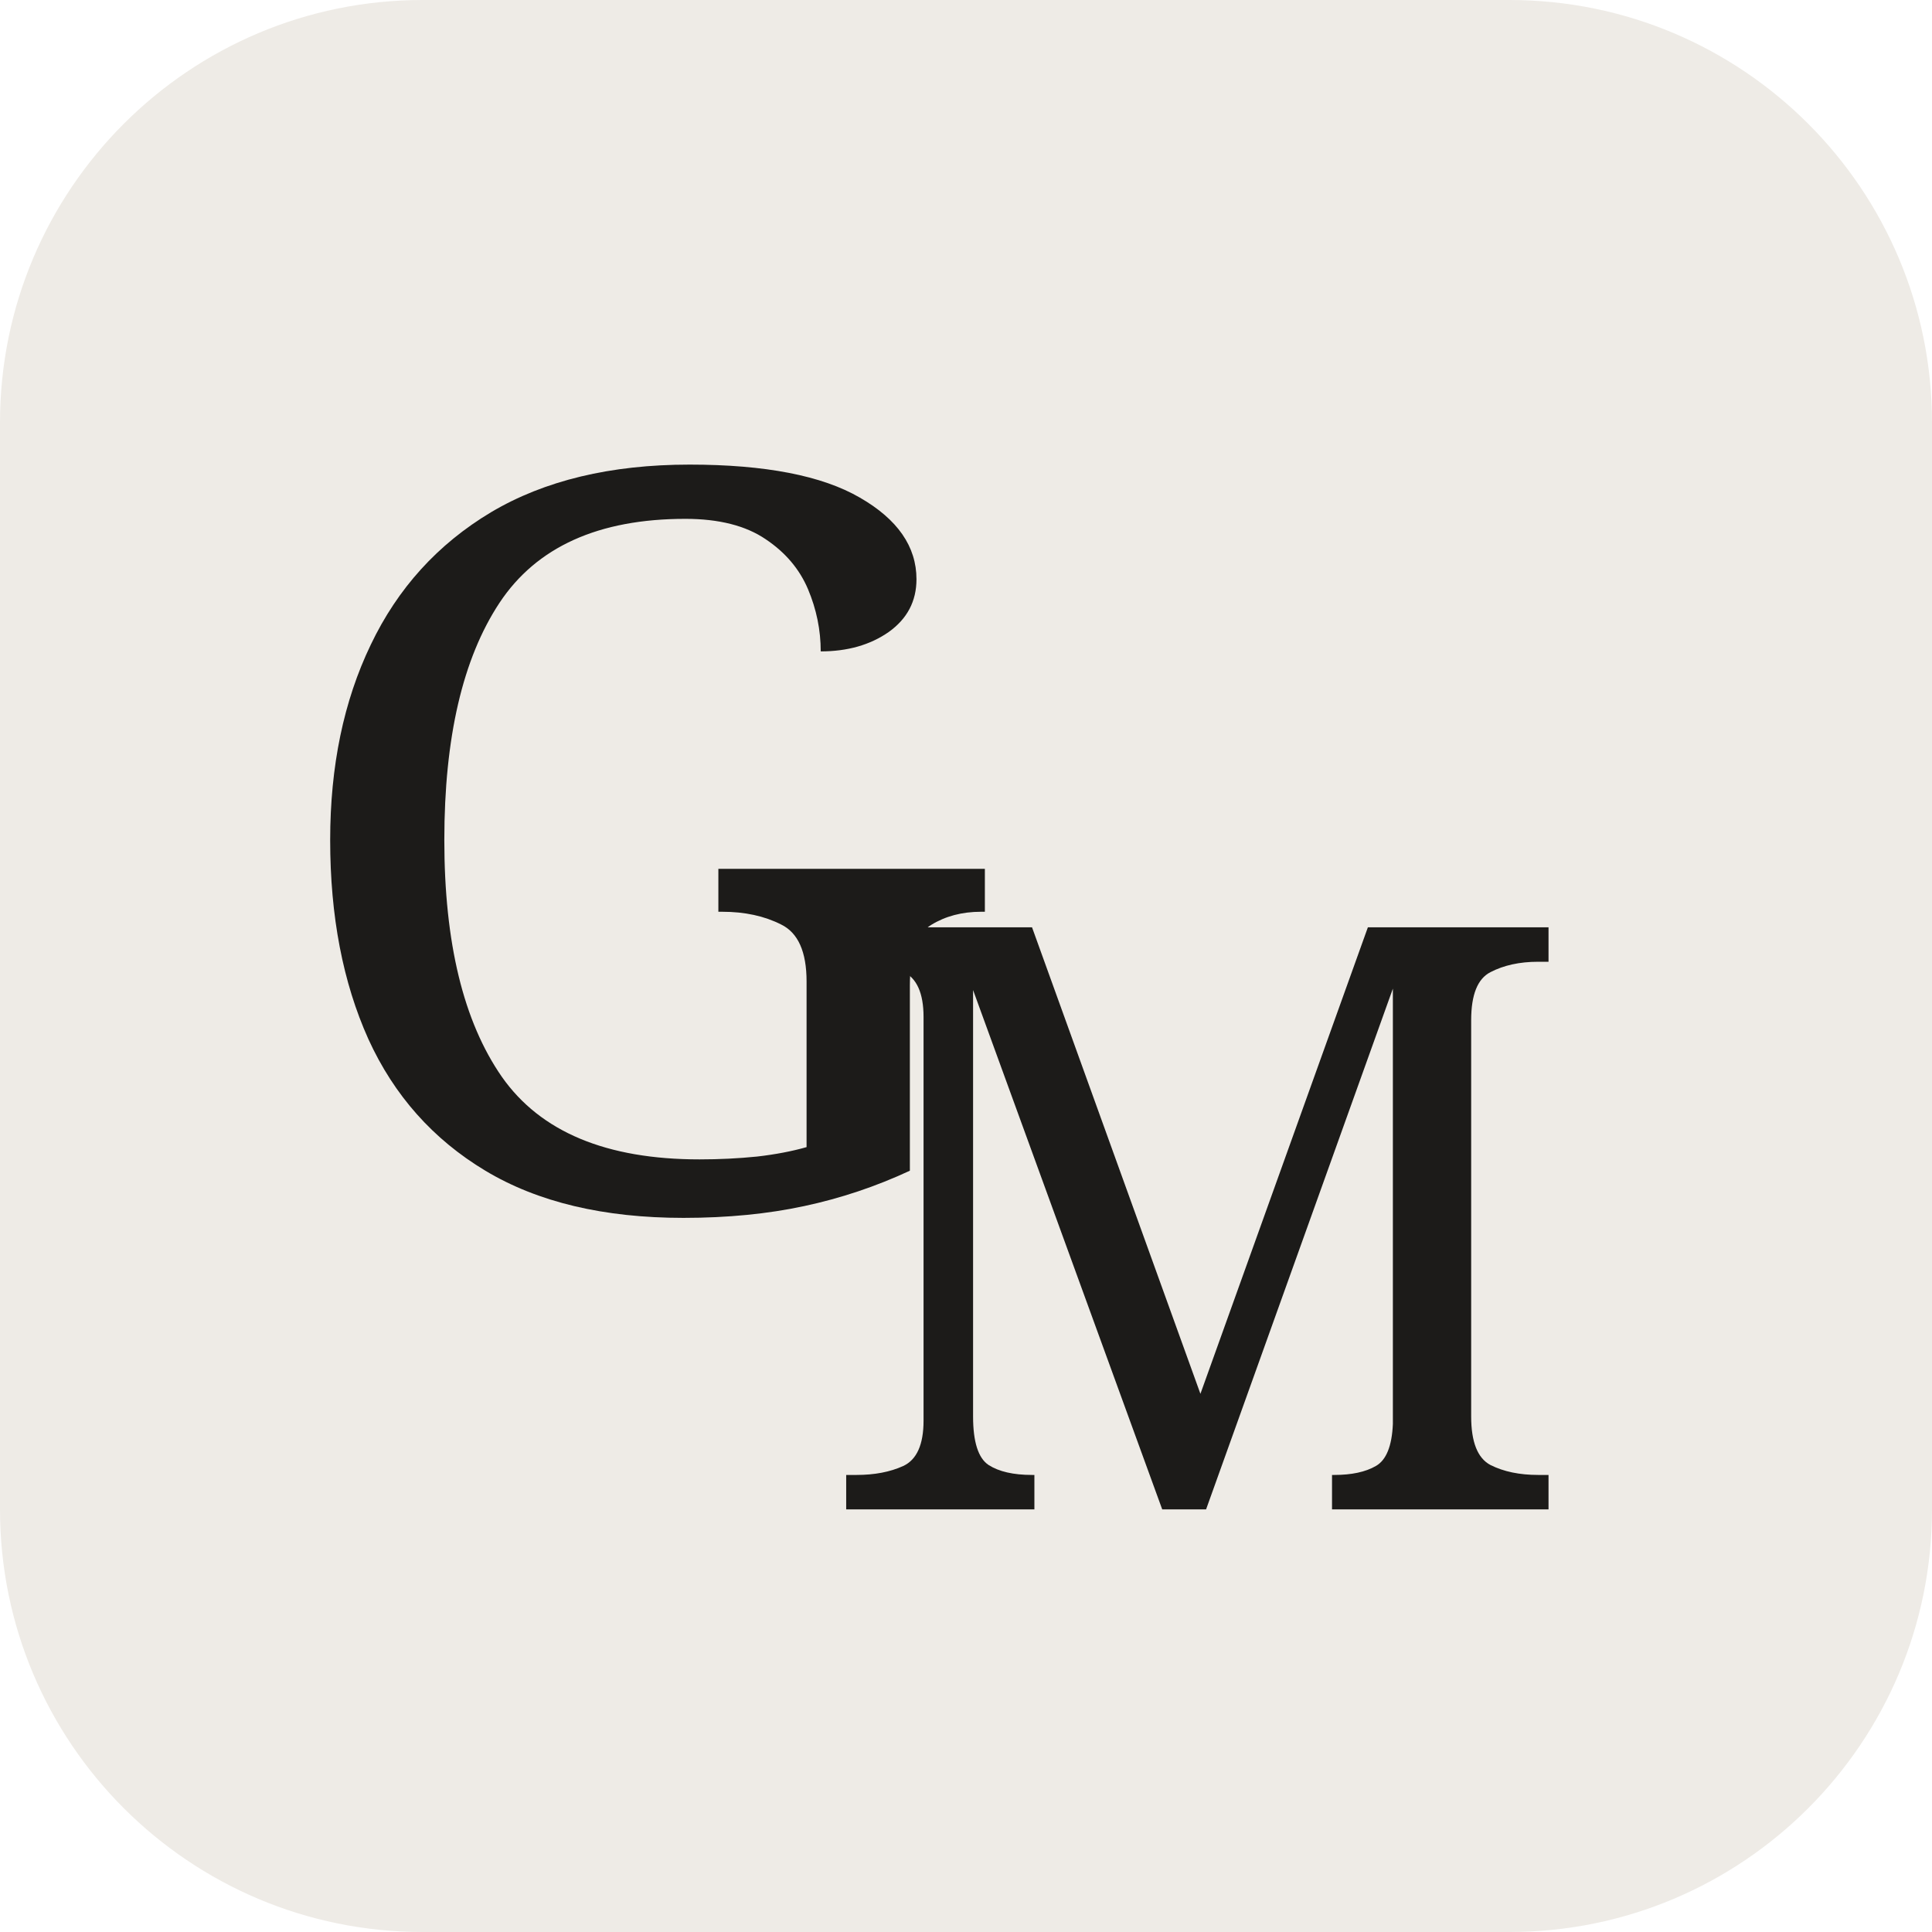
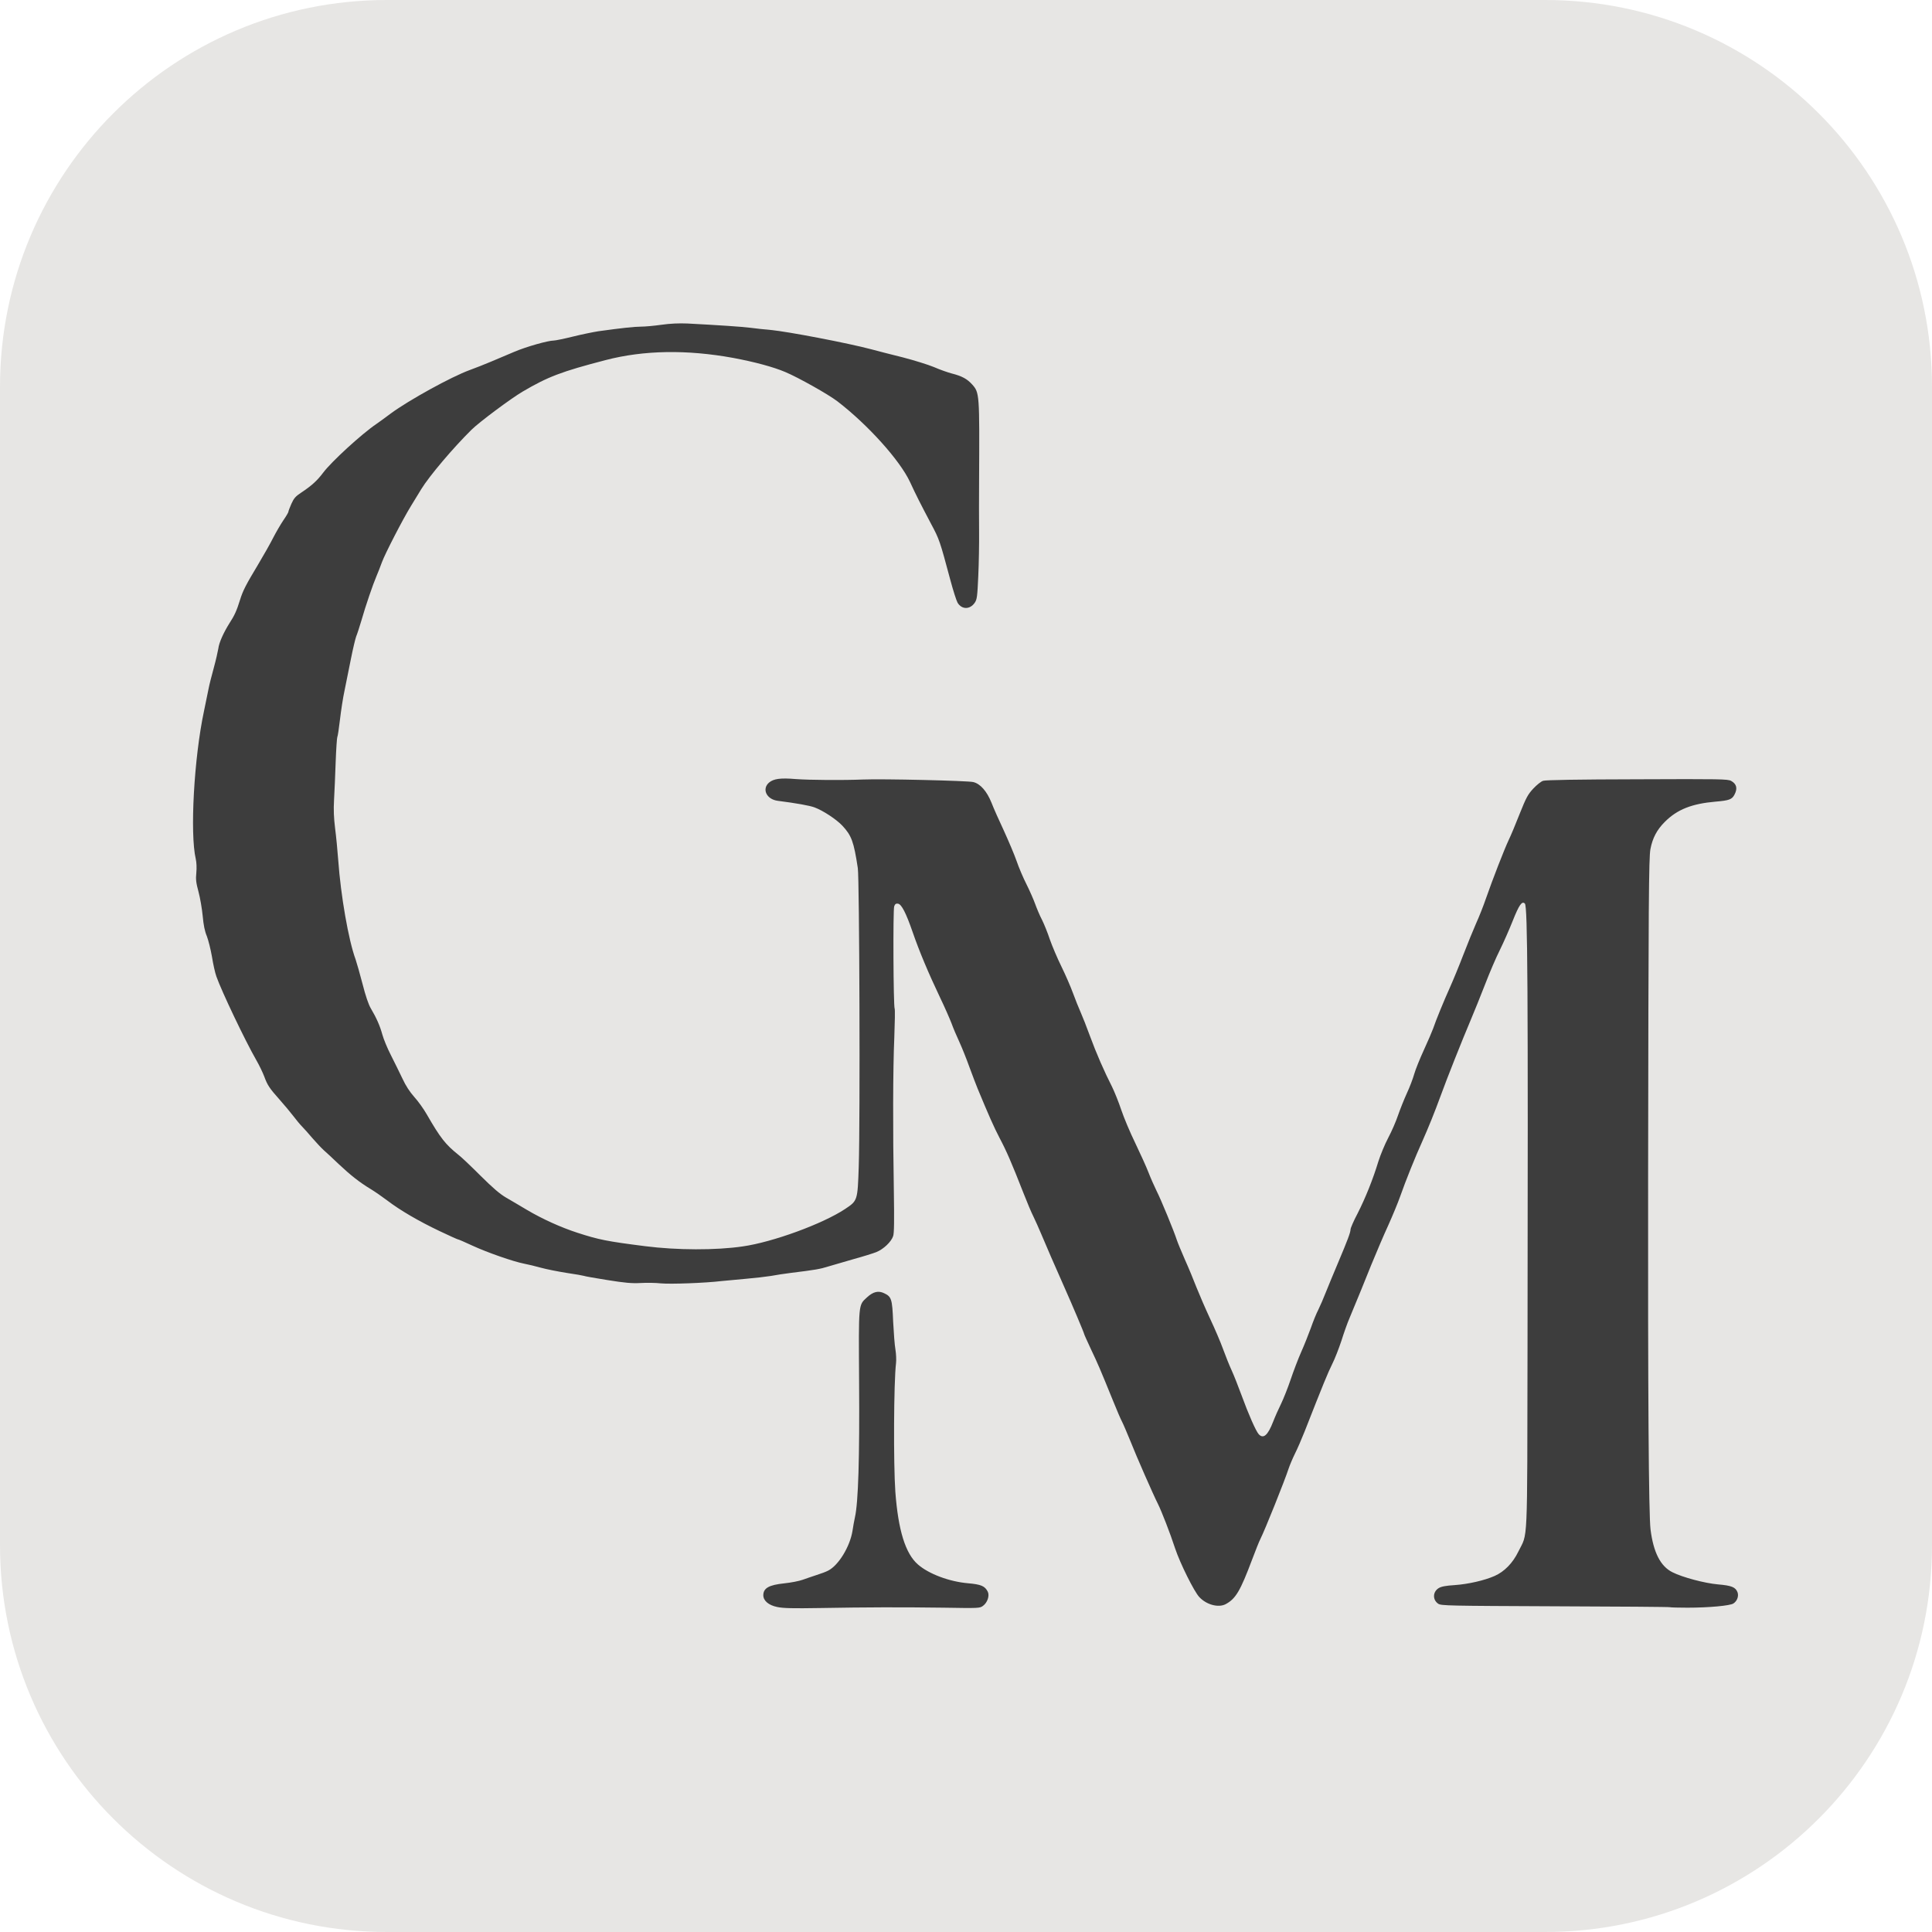
- <svg xmlns="http://www.w3.org/2000/svg" viewBox="0 0 64 64">
-   <rect width="64" height="64" rx="14" fill="#eeebe6" />
-   <text x="9" y="40" font-family="Didot, 'Bodoni 72', 'Bodoni Moda', Georgia, serif" font-size="34" fill="#1c1b19">G</text>
-   <text x="27" y="50" font-family="Didot, 'Bodoni 72', 'Bodoni Moda', Georgia, serif" font-size="27" fill="#1c1b19">M</text>
+ <svg xmlns="http://www.w3.org/2000/svg" viewBox="-150 -263 1668 1668">
+   <rect x="-150" y="-263" width="1668" height="1668" rx="334" fill="#e7e6e4" />
+   <path fill="#3d3d3d" fill-rule="evenodd" d="M521.0 1124.4C513.6 1122.9 509.0 1119.0 509.0 1114.2C509.1 1108.1 513.8 1105.4 527.0 1104.0C532.8 1103.4 540.0 1102.0 543.0 1100.9C546.0 1099.8 551.4 1098.0 555.0 1096.8C558.6 1095.7 563.1 1094.0 565.0 1093.0C574.0 1088.4 583.8 1072.3 586.0 1058.7C586.6 1054.8 587.5 1049.5 588.1 1047.0C591.0 1034.4 592.2 995.7 591.7 929.5C591.3 861.7 591.0 864.0 598.5 857.1C603.8 852.2 608.3 851.1 613.3 853.5C619.7 856.5 620.3 858.5 621.1 878.0C621.6 887.6 622.4 898.5 623.1 902.3C623.7 906.0 623.9 911.2 623.6 913.8C621.6 929.9 621.3 1001.1 623.0 1025.0C625.5 1058.3 631.7 1078.3 642.5 1087.7C651.9 1095.9 669.6 1102.5 685.6 1103.9C697.1 1104.9 700.3 1106.3 702.8 1111.2C704.5 1114.7 702.5 1120.6 698.7 1123.4C695.9 1125.5 695.1 1125.5 664.7 1125.0C626.9 1124.5 598.4 1124.6 558.0 1125.3C534.4 1125.7 526.0 1125.5 521.0 1124.4ZM1291.9 1124.6C1291.7 1124.3 1247.2 1124.0 1193.0 1123.8C1100.0 1123.4 1094.3 1123.3 1091.7 1121.6C1086.7 1118.2 1086.9 1111.3 1092.1 1108.1C1094.4 1106.7 1098.2 1106.0 1105.9 1105.5C1117.5 1104.7 1131.6 1101.5 1140.4 1097.6C1148.8 1093.9 1156.1 1086.4 1160.8 1076.7C1169.2 1059.4 1168.5 1077.3 1168.8 897.5C1169.3 587.3 1168.9 519.6 1166.5 517.1C1164.0 514.6 1161.5 518.2 1155.9 532.3C1153.0 539.6 1148.1 550.7 1145.0 557.0C1141.8 563.3 1136.0 576.8 1132.1 587.0C1128.1 597.2 1122.7 610.7 1120.0 617.0C1112.2 635.4 1099.1 668.4 1094.0 682.5C1088.4 697.8 1083.4 710.1 1077.9 722.5C1071.9 735.7 1063.4 756.9 1059.0 769.5C1056.9 775.5 1052.1 787.0 1048.5 795.0C1044.8 803.0 1038.3 818.3 1033.9 829.0C1026.7 847.0 1023.7 854.3 1015.1 875.0C1013.3 879.1 1010.2 887.9 1008.1 894.6C1005.9 901.2 1002.4 910.3 1000.1 914.8C996.5 922.0 992.3 932.2 976.3 973.0C973.8 979.3 970.1 987.9 968.0 992.0C966.0 996.1 963.5 1002.0 962.5 1005.0C959.2 1015.2 942.1 1057.9 938.2 1065.6C937.1 1067.7 933.9 1075.8 931.0 1083.5C920.8 1110.6 916.9 1117.3 908.1 1122.0C901.9 1125.2 891.6 1122.5 885.4 1115.8C881.0 1111.2 868.8 1086.6 864.6 1074.0C860.2 1060.5 852.8 1041.6 849.7 1035.4C845.6 1027.3 831.1 994.3 825.9 981.1C823.1 974.3 820.0 966.9 818.8 964.6C817.6 962.4 814.1 954.2 811.0 946.5C799.5 918.2 797.8 914.3 791.9 901.9C788.7 895.0 786.0 889.1 786.0 888.7C786.0 887.9 775.7 863.5 769.0 848.5C760.7 829.8 752.9 811.9 749.0 802.5C746.9 797.5 743.9 790.8 742.3 787.5C740.6 784.2 736.7 775.0 733.6 767.0C723.3 740.7 718.9 730.6 713.0 719.5C708.0 709.9 703.6 699.9 694.1 677.0C692.8 674.0 689.7 665.6 687.0 658.4C684.4 651.1 680.4 641.2 678.2 636.4C675.9 631.5 672.9 624.4 671.5 620.5C670.0 616.6 665.6 606.5 661.5 598.0C651.6 577.2 643.7 558.4 638.0 541.9C632.2 525.1 628.3 517.6 625.3 517.2C623.6 516.9 622.7 517.5 622.0 519.5C620.9 522.3 621.3 606.0 622.4 607.8C622.8 608.4 622.6 619.6 622.1 632.7C620.9 660.1 620.8 712.7 621.7 764.6C622.1 791.0 622.0 801.6 621.1 804.2C619.5 809.1 612.8 815.5 606.6 818.0C603.8 819.1 595.2 821.8 587.5 823.9C579.8 826.1 569.9 829.0 565.5 830.3C557.9 832.7 554.3 833.3 532.5 836.0C527.5 836.6 519.9 837.8 515.5 838.6C511.1 839.3 501.6 840.4 494.5 841.0C487.4 841.6 477.7 842.5 473.0 843.0C458.8 844.7 428.9 845.8 420.5 845.0C416.1 844.5 408.2 844.4 403.0 844.7C395.4 845.1 389.7 844.6 374.1 842.1C363.5 840.4 354.4 838.8 354.0 838.5C353.6 838.3 347.0 837.1 339.4 836.0C331.8 834.8 321.7 832.8 317.0 831.5C312.3 830.2 305.8 828.6 302.5 828.0C293.2 826.2 270.8 818.4 257.8 812.4C251.4 809.4 245.8 807.0 245.3 807.0C244.9 807.0 237.8 803.8 229.6 799.9C211.5 791.3 195.4 781.9 184.4 773.5C179.9 770.1 173.4 765.6 169.9 763.5C160.6 757.9 152.7 751.7 142.4 742.0C137.5 737.3 131.7 731.9 129.6 730.1C127.5 728.2 123.0 723.4 119.7 719.6C116.4 715.7 112.4 711.2 110.7 709.5C109.1 707.9 105.7 703.8 103.2 700.5C100.7 697.2 95.4 690.9 91.5 686.5C82.5 676.4 80.9 673.9 78.1 666.3C76.8 662.9 73.8 656.6 71.3 652.3C61.6 635.4 41.3 592.8 36.8 580.0C35.7 577.0 34.0 569.3 33.0 563.0C31.9 556.7 29.9 548.7 28.6 545.3C26.8 541.1 25.7 535.7 25.0 527.8C24.4 521.6 22.8 512.2 21.4 507.0C19.3 499.2 18.9 496.3 19.5 490.5C19.9 486.3 19.7 481.5 19.0 478.5C13.9 456.6 17.5 391.4 26.1 351.0C27.6 343.6 29.4 334.8 30.1 331.5C30.7 328.2 32.8 320.1 34.6 313.5C36.4 306.9 38.1 299.4 38.5 296.9C39.1 291.8 43.0 283.2 48.2 274.9C52.4 268.5 54.4 264.1 57.2 255.0C59.8 246.7 62.2 242.1 73.0 224.1C77.8 216.1 83.6 205.8 85.9 201.2C88.2 196.7 92.1 190.0 94.5 186.4C97.0 182.8 99.0 179.4 99.0 178.8C99.0 178.2 100.2 175.1 101.6 171.9C103.7 167.2 105.2 165.5 109.9 162.4C119.1 156.3 123.8 152.0 129.0 145.1C136.1 135.6 162.4 111.5 175.0 103.0C176.9 101.7 182.6 97.6 187.5 93.9C202.8 82.6 239.6 62.3 255.5 56.5C260.5 54.7 268.8 51.4 274.0 49.2C279.2 47.0 288.3 43.1 294.1 40.7C304.2 36.4 323.1 31.0 328.2 31.0C329.5 31.0 336.9 29.5 344.6 27.6C352.2 25.7 362.1 23.7 366.5 23.0C385.7 20.3 397.9 19.0 403.5 19.0C406.9 19.0 414.7 18.3 421.0 17.4C428.8 16.3 436.0 16.0 443.5 16.3C470.3 17.7 491.1 19.1 498.0 20.0C502.2 20.6 510.1 21.4 515.5 21.9C529.9 23.2 582.5 33.3 602.0 38.5C607.2 39.9 619.5 43.1 629.3 45.5C639.0 48.0 651.2 51.8 656.3 53.9C661.3 56.1 668.4 58.6 671.9 59.5C680.5 61.7 684.9 64.1 689.2 68.8C695.7 76.0 695.7 76.7 695.3 152.0C695.2 166.6 695.2 186.6 695.3 196.5C695.4 206.4 695.1 223.4 694.6 234.3C693.8 252.0 693.5 254.5 691.6 257.3C687.5 263.4 680.3 263.4 676.7 257.3C675.7 255.5 672.9 246.8 670.5 237.8C661.4 203.9 661.1 202.8 653.7 189.0C644.7 171.9 641.1 164.9 635.6 153.0C626.9 134.4 599.3 103.7 573.0 83.5C565.2 77.5 539.2 62.9 528.0 58.2C517.7 53.8 501.2 49.4 483.0 46.0C442.9 38.7 405.8 39.3 372.8 47.9C334.4 57.9 323.2 62.2 301.2 75.1C291.0 81.1 263.8 101.4 257.1 108.0C241.1 123.8 220.7 147.9 213.7 159.3C210.9 164.0 206.9 170.5 204.9 173.7C198.0 184.8 182.2 215.5 179.7 222.5C178.3 226.3 176.2 231.8 175.0 234.5C172.1 241.2 165.6 260.1 162.0 272.8C160.3 278.5 158.3 284.7 157.5 286.5C156.8 288.4 154.7 297.1 153.0 305.7C151.3 314.4 148.8 326.7 147.5 333.0C146.1 339.3 144.4 350.8 143.5 358.4C142.6 366.1 141.6 372.8 141.2 373.4C140.9 374.0 140.2 383.7 139.8 395.0C139.4 406.3 138.8 420.9 138.4 427.5C137.9 436.1 138.2 443.1 139.3 452.0C140.2 458.9 141.4 471.2 142.0 479.5C144.2 510.3 150.9 548.8 157.0 565.3C158.0 568.2 160.7 577.7 163.0 586.5C165.6 596.8 168.2 604.3 170.1 607.5C175.0 615.8 178.0 622.5 180.1 630.2C181.2 634.2 184.5 642.2 187.5 648.0C190.4 653.8 194.9 662.8 197.4 668.1C200.4 674.6 203.8 679.7 207.7 684.1C210.9 687.6 215.7 694.3 218.4 699.0C230.2 719.5 234.6 725.1 246.0 734.2C248.5 736.1 257.0 744.2 265.0 752.2C275.6 762.7 281.5 767.8 287.0 771.0C291.1 773.4 299.2 778.1 305.0 781.6C318.2 789.4 334.3 796.7 348.5 801.3C367.0 807.3 373.9 808.7 407.0 812.9C434.4 816.4 468.1 816.5 491.2 813.1C517.3 809.4 560.5 793.5 579.6 780.8C590.4 773.6 590.4 773.7 591.4 744.1C592.7 704.4 592.0 496.4 590.6 486.5C587.1 463.5 585.2 458.4 577.2 449.8C572.1 444.4 560.6 436.8 553.3 434.1C549.1 432.5 537.3 430.4 521.6 428.4C511.8 427.2 507.5 418.2 514.0 412.6C518.0 409.3 523.9 408.5 536.9 409.6C548.8 410.5 577.7 410.7 595.0 410.0C611.4 409.3 685.8 411.0 690.3 412.2C696.4 413.7 702.0 420.1 706.0 430.0C707.8 434.7 712.7 445.7 716.8 454.4C720.8 463.2 725.8 474.9 727.7 480.4C729.6 486.0 733.4 494.9 736.2 500.4C738.9 505.8 742.3 513.5 743.7 517.4C745.1 521.3 747.7 527.5 749.6 531.1C751.4 534.7 754.5 542.3 756.4 548.1C758.4 553.8 762.9 564.4 766.4 571.5C769.9 578.6 774.4 589.0 776.4 594.5C778.4 600.0 781.4 607.4 783.0 611.0C784.6 614.6 788.2 623.7 791.0 631.4C796.4 646.2 803.6 662.6 810.1 675.3C812.2 679.6 815.8 688.5 818.0 695.1C820.2 701.7 825.6 714.6 830.1 723.8C834.5 733.0 839.7 744.4 841.5 749.1C843.3 753.8 846.5 761.0 848.5 765.1C852.3 772.5 863.6 800.0 866.0 807.5C866.7 809.7 869.9 817.4 873.0 824.5C876.2 831.6 880.7 842.5 883.0 848.5C885.4 854.5 890.6 866.6 894.7 875.4C898.8 884.1 903.9 896.0 906.0 901.9C908.1 907.7 911.4 915.9 913.3 920.0C915.2 924.1 919.1 934.0 922.0 941.9C927.8 957.8 934.3 972.6 936.7 975.2C940.7 979.6 944.6 976.2 949.1 964.6C950.8 960.2 953.9 953.2 956.0 949.0C958.0 944.9 961.8 935.4 964.3 928.0C966.8 920.6 970.9 909.8 973.5 904.0C976.1 898.2 979.7 889.0 981.7 883.6C983.6 878.1 986.5 870.9 988.2 867.7C989.8 864.4 992.7 857.8 994.5 853.1C996.4 848.4 1001.1 836.9 1005.1 827.5C1013.7 807.1 1015.9 801.2 1016.0 798.4C1016.0 797.3 1018.7 791.0 1022.1 784.6C1028.8 771.4 1035.3 755.3 1040.0 739.8C1041.8 734.1 1045.6 724.9 1048.5 719.4C1051.5 713.8 1055.3 705.0 1057.0 699.9C1058.8 694.7 1062.2 686.2 1064.6 680.9C1067.1 675.6 1069.9 668.1 1071.0 664.2C1072.1 660.3 1075.9 650.9 1079.4 643.3C1082.9 635.7 1086.4 627.5 1087.3 625.0C1089.8 617.6 1096.5 601.3 1101.8 589.5C1104.5 583.5 1109.7 570.9 1113.3 561.5C1116.9 552.1 1121.9 539.9 1124.4 534.2C1127.0 528.5 1130.8 518.9 1132.9 512.7C1138.8 495.8 1148.7 470.4 1152.5 462.3C1154.4 458.4 1158.7 448.1 1162.1 439.4C1167.6 425.7 1169.0 423.0 1173.7 417.9C1176.7 414.7 1180.5 411.6 1182.3 411.1C1184.4 410.4 1212.2 409.9 1263.5 409.8C1335.4 409.5 1341.7 409.6 1344.6 411.2C1349.3 413.8 1350.3 417.7 1347.5 423.0C1345.3 427.2 1343.0 428.1 1331.1 429.1C1310.6 430.9 1298.1 435.8 1287.4 446.5C1280.5 453.3 1276.7 460.6 1274.9 470.1C1273.5 477.7 1273.2 514.1 1272.9 754.0C1272.7 938.9 1273.4 1044.9 1275.0 1057.5C1277.5 1077.3 1283.6 1089.3 1293.9 1094.4C1302.6 1098.8 1321.8 1103.9 1333.3 1104.9C1345.0 1105.9 1348.4 1107.3 1350.1 1111.7C1351.3 1115.0 1349.8 1119.3 1346.5 1121.4C1343.6 1123.3 1325.3 1125.0 1306.9 1125.0C1298.9 1125.0 1292.1 1124.8 1291.9 1124.6Z" />
</svg>
